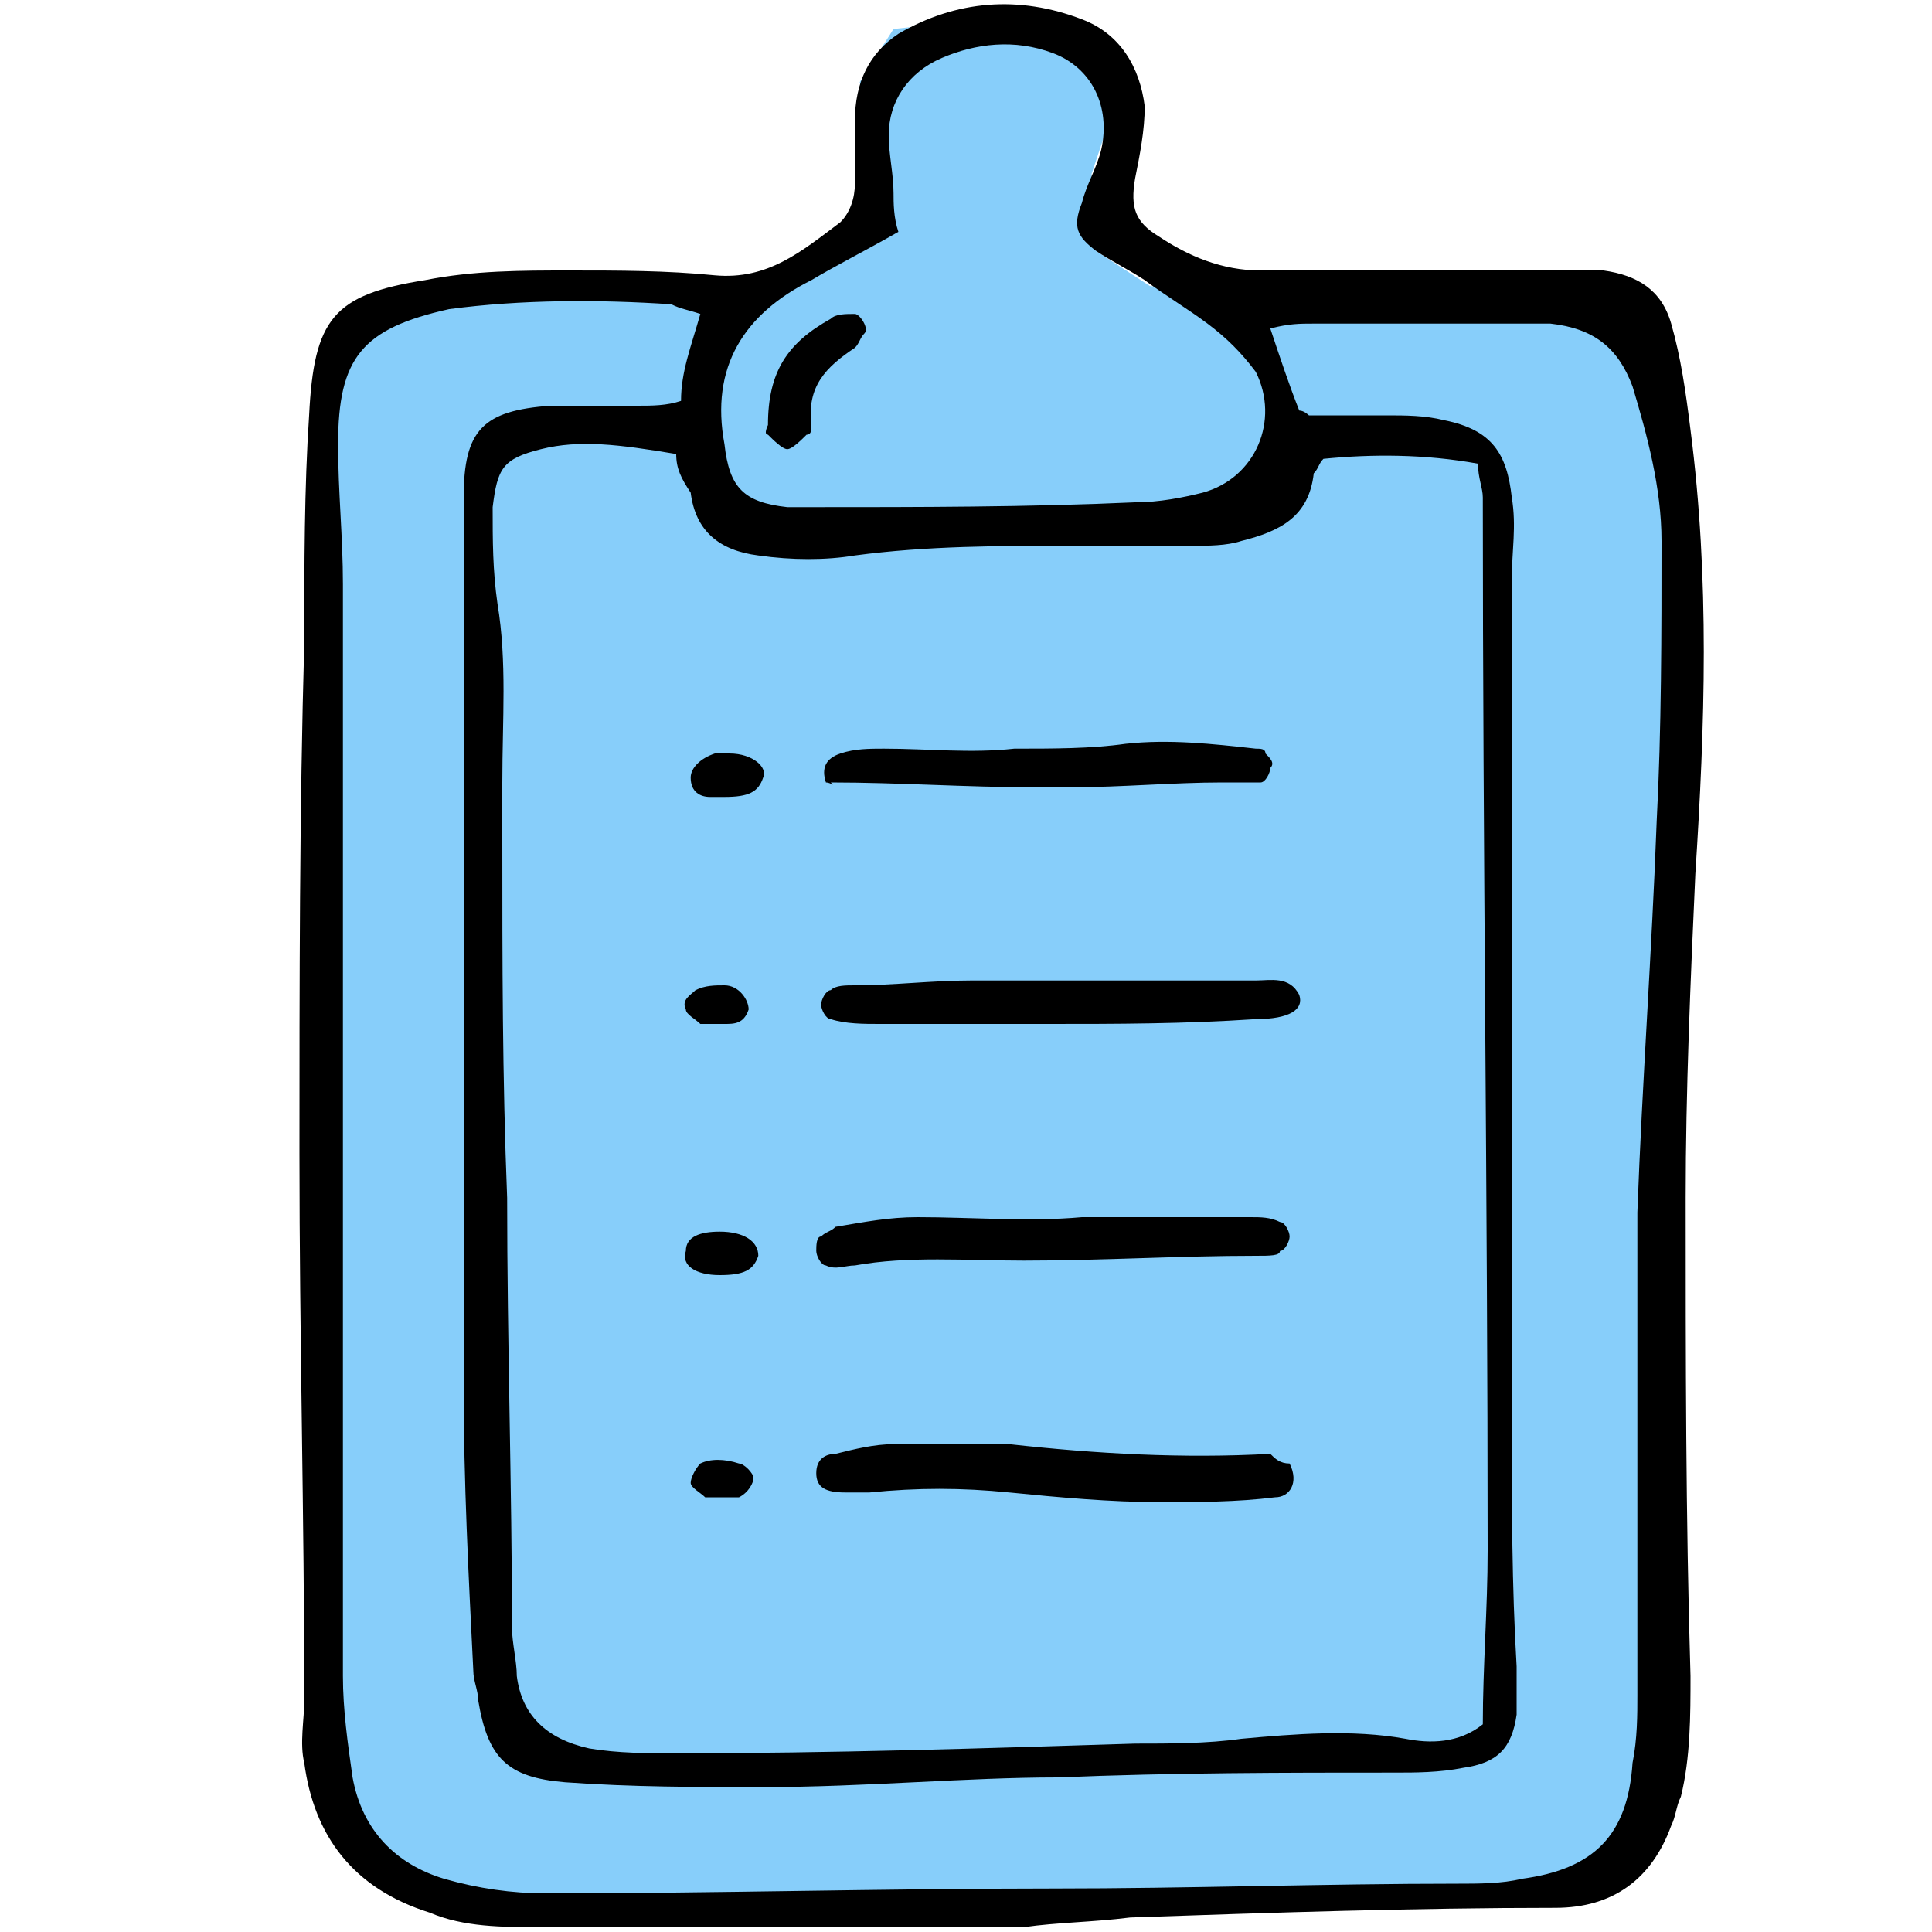
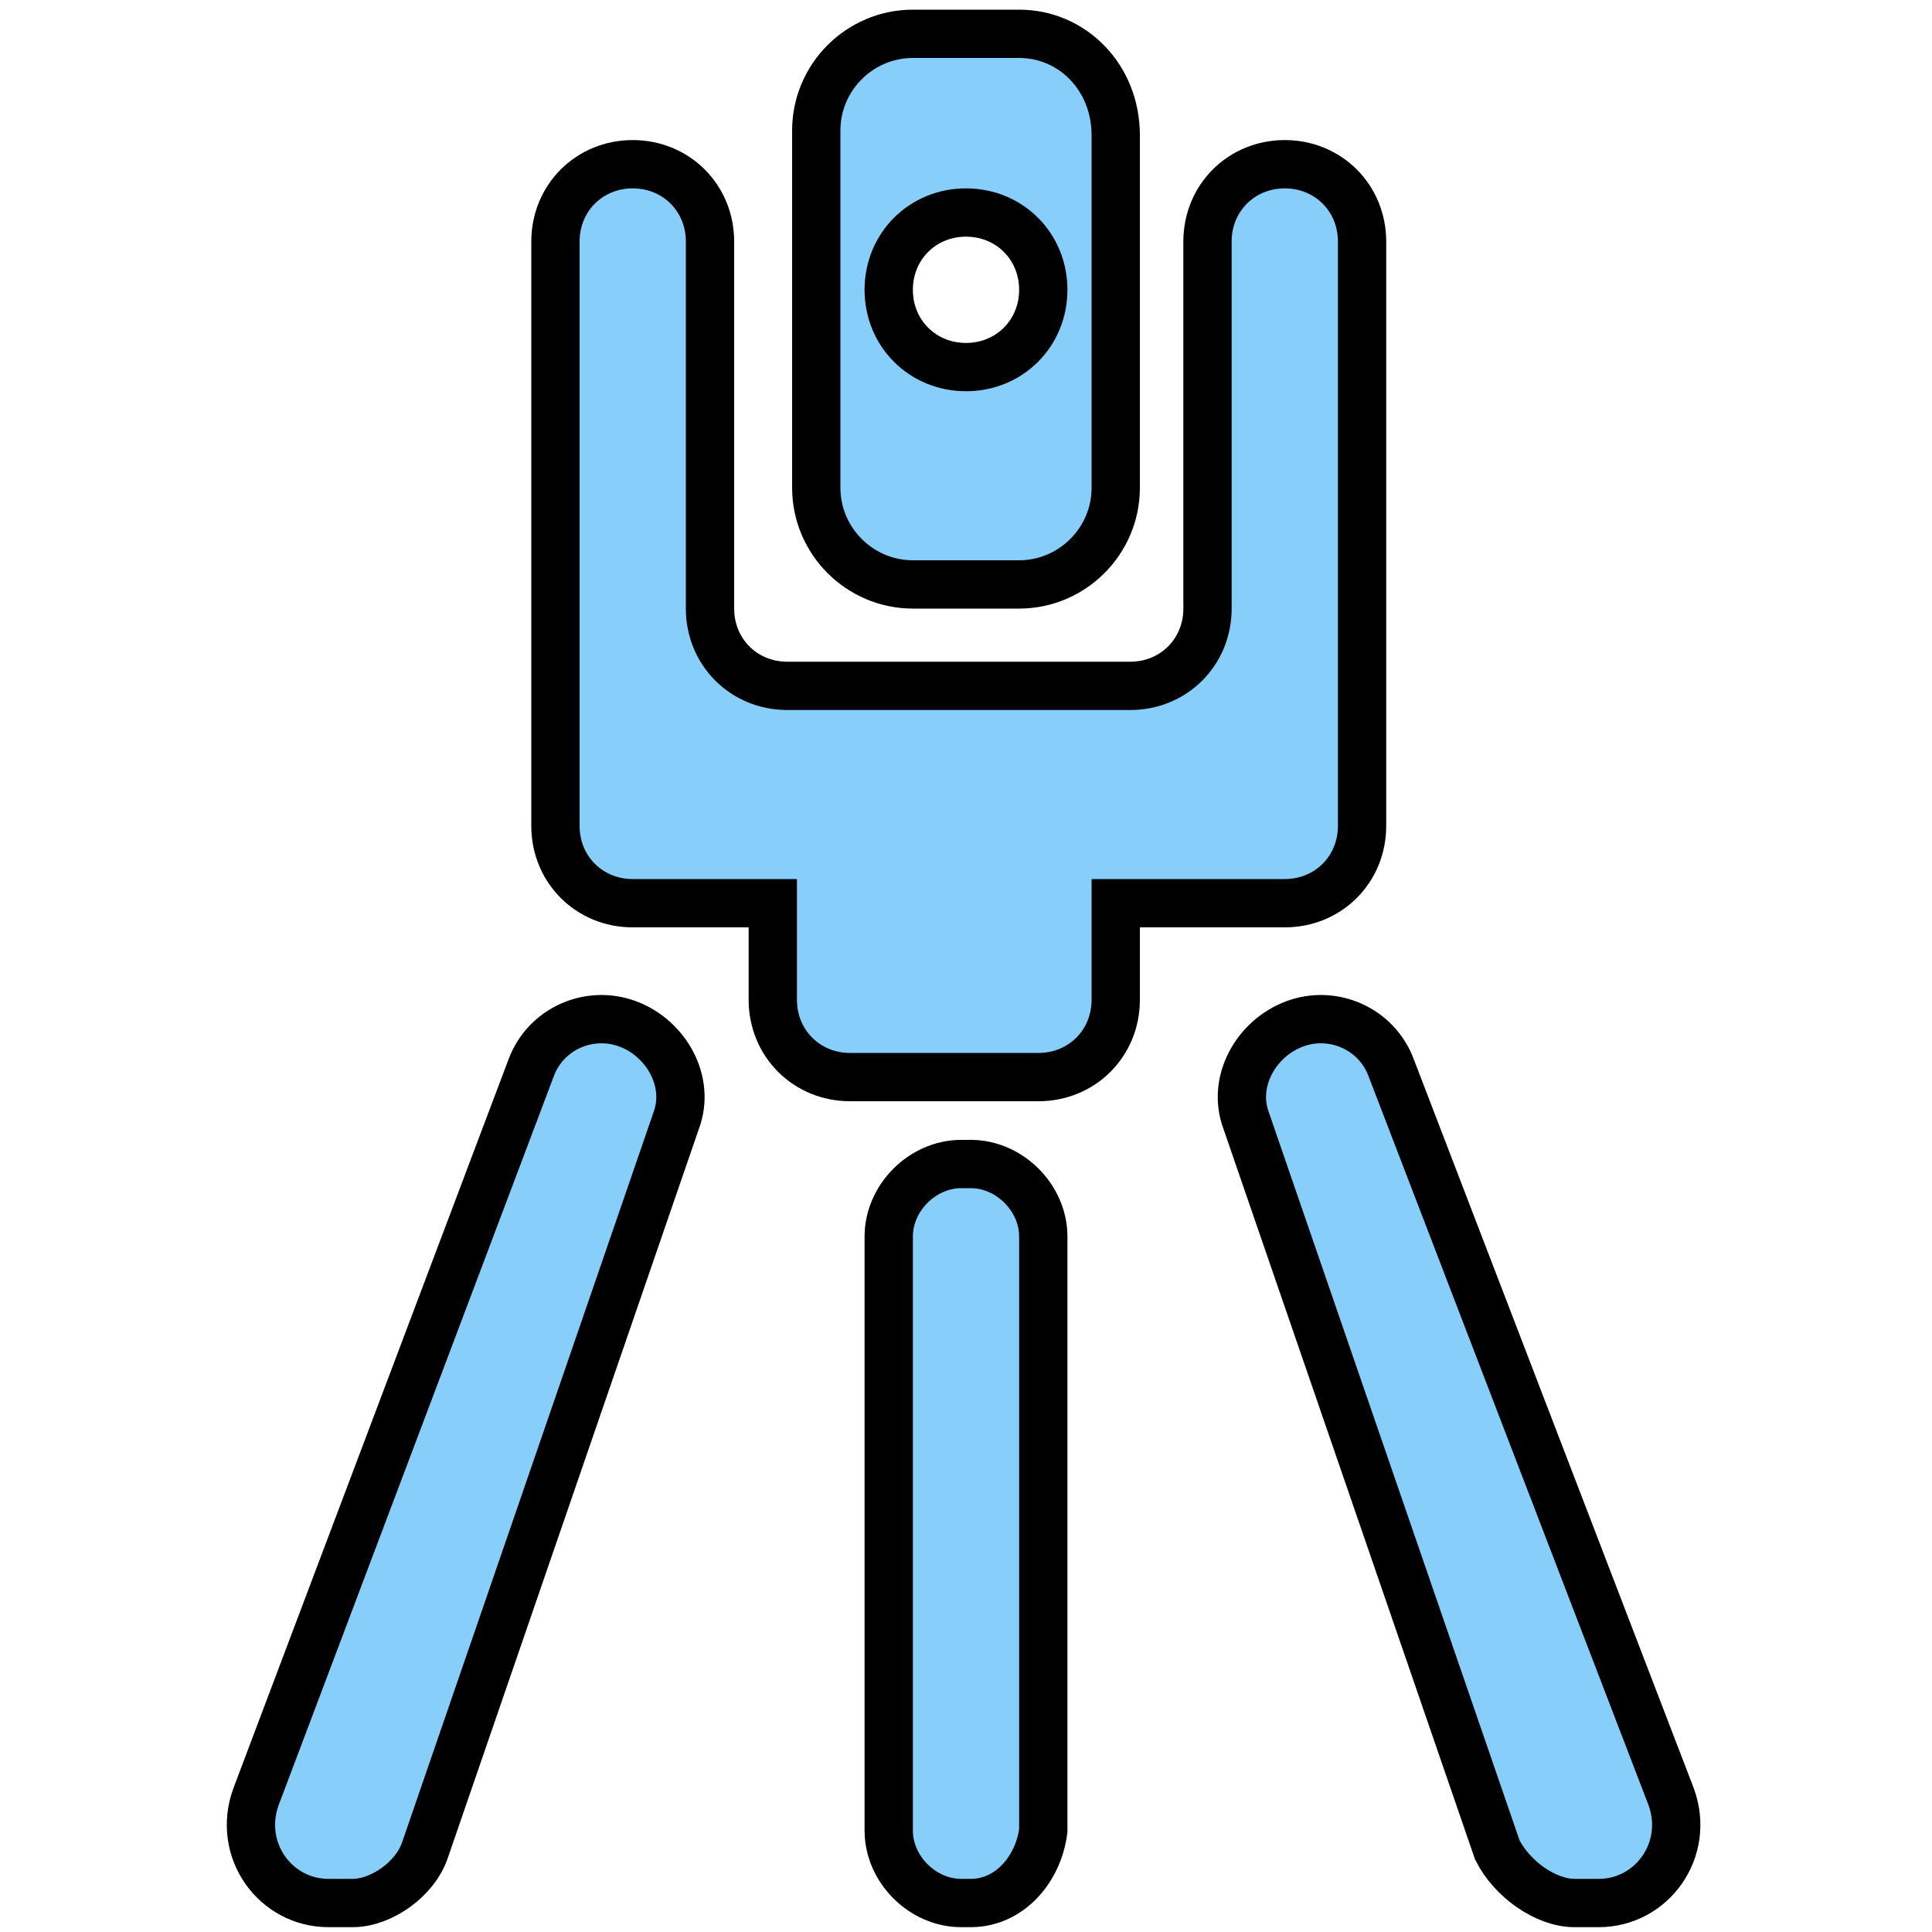
<svg xmlns="http://www.w3.org/2000/svg" version="1.1" id="Livello_1" x="0px" y="0px" viewBox="0 0 40 40" style="enable-background:new 0 0 40 40;" xml:space="preserve">
  <style type="text/css">
	.st0{fill:#87CEFA;}
- 	.st1{stroke:#000000;stroke-width:0.5;stroke-miterlimit:10;}
+ 	.st1{stroke:#000000;stroke-miterlimit:10;}
+ 	.st2{fill:#E1F1F8;}
+ 	.st3{fill:#B3C0C6;}
+ 	.st4{fill:#71D8FA;}
+ 	.st5{fill:#A7DDF1;}
+ 	.st6{fill:#62D1FB;}
+ 	.st7{fill:#87CEFA;stroke:#000000;stroke-miterlimit:10;}
</style>
-   <path class="st0" d="M20.4,0.4l-1.9,0.2l-0.7,1.1l0.7,3.1L15.9,6l0.6,1.1l7.1,1.4L25,6.7l-2.3-1.5l-0.1-1.6l0.6-1.8  C23.2,1.7,21.2,0.3,20.4,0.4z" />
-   <polygon class="st0" points="7.8,6.3 11.1,5.7 27.9,6 33.4,6.3 34.5,6.9 35,10.5 34.4,20.4 34.4,30.6 34.7,37.3 32.6,39.1   10.2,39.6 7,38.3 6.3,36.5 6.8,7.6 " />
-   <path d="M21.2,39.9c-3.3,0-6.7,0-10,0c-0.8,0-1.6,0-2.3-0.3c-1.6-0.5-2.4-1.6-2.6-3.1c-0.1-0.4,0-0.9,0-1.3c0-3.8-0.1-7.5-0.1-11.3  c0-3.5,0-7.1,0.1-10.6c0-1.6,0-3.2,0.1-4.7c0.1-2,0.5-2.5,2.4-2.8c1-0.2,2-0.2,3-0.2c1,0,2,0,3,0.1c1.1,0.1,1.8-0.5,2.6-1.1  c0.2-0.2,0.3-0.5,0.3-0.8c0-0.4,0-0.9,0-1.3c0-0.8,0.3-1.4,0.9-1.8c1.2-0.7,2.5-0.8,3.8-0.3c0.8,0.3,1.2,1,1.3,1.8  c0,0.5-0.1,1-0.2,1.5c-0.1,0.6,0,0.9,0.5,1.2c0.6,0.4,1.3,0.7,2.1,0.7c1.8,0,3.6,0,5.4,0c0.6,0,1.1,0,1.7,0c0.7,0.1,1.2,0.4,1.4,1.1  c0.2,0.7,0.3,1.4,0.4,2.2c0.4,3.1,0.3,6.1,0.1,9.2c-0.1,2.2-0.2,4.5-0.2,6.7c0,3.3,0,6.6,0.1,9.9c0,0.8,0,1.7-0.2,2.5  c-0.1,0.2-0.1,0.4-0.2,0.6c-0.4,1.1-1.2,1.7-2.4,1.7c-2.9,0-5.9,0.1-8.8,0.2C22.6,39.8,21.9,39.8,21.2,39.9  C21.2,39.9,21.2,39.9,21.2,39.9z M14,9.4c-1.2-0.2-2-0.3-2.8-0.1c-0.8,0.2-0.9,0.4-1,1.2c0,0.7,0,1.3,0.1,2c0.2,1.2,0.1,2.4,0.1,3.7  c0,0.4,0,0.8,0,1.2c0,2.5,0,4.9,0.1,7.4c0,3,0.1,6,0.1,8.9c0,0.3,0.1,0.7,0.1,1c0.1,0.8,0.6,1.3,1.5,1.5c0.6,0.1,1.2,0.1,1.8,0.1  c3.2,0,6.3-0.1,9.5-0.2c0.7,0,1.5,0,2.2-0.1c1.1-0.1,2.3-0.2,3.4,0c0.5,0.1,1.1,0.1,1.6-0.3c0-1.2,0.1-2.4,0.1-3.6  c0-7.3-0.1-14.5-0.1-21.8c0-0.2-0.1-0.4-0.1-0.7c-1.1-0.2-2.2-0.2-3.2-0.1c-0.1,0.1-0.1,0.2-0.2,0.3c-0.1,0.9-0.7,1.2-1.5,1.4  c-0.3,0.1-0.7,0.1-1,0.1c-0.8,0-1.7,0-2.5,0c-1.5,0-3,0-4.5,0.2c-0.6,0.1-1.3,0.1-2,0c-0.8-0.1-1.3-0.5-1.4-1.3  C14.1,9.9,14,9.7,14,9.4z M14.5,6.5c-0.3-0.1-0.4-0.1-0.6-0.2c-1.5-0.1-3.1-0.1-4.6,0.1C7.5,6.8,7,7.4,7,9.2c0,1,0.1,1.9,0.1,2.9  c0,7.5,0,15.1,0,22.6c0,0.7,0.1,1.4,0.2,2.1c0.2,1.1,0.9,1.8,1.9,2.1c0.7,0.2,1.4,0.3,2.1,0.3c3.5,0,7-0.1,10.5-0.1  c2.8,0,5.6-0.1,8.4-0.1c0.4,0,0.9,0,1.3-0.1c1.5-0.2,2.2-0.9,2.3-2.4c0.1-0.5,0.1-1,0.1-1.4c0-3.3,0-6.7,0-10  c0.1-2.7,0.3-5.4,0.4-8.1c0.1-1.9,0.1-3.9,0.1-5.8c0-1.1-0.3-2.2-0.6-3.2c-0.3-0.8-0.8-1.2-1.7-1.3c-0.1,0-0.3,0-0.4,0  c-1.5,0-3,0-4.5,0c-0.3,0-0.5,0-0.9,0.1c0.2,0.6,0.4,1.2,0.6,1.7c0.1,0,0.2,0.1,0.2,0.1c0.5,0,1,0,1.6,0c0.4,0,0.8,0,1.2,0.1  c1,0.2,1.3,0.7,1.4,1.6c0.1,0.6,0,1.1,0,1.7c0,5.8,0,11.7,0,17.5c0,1.7,0,3.3,0.1,5c0,0.3,0,0.7,0,1c-0.1,0.7-0.4,1-1.1,1.1  c-0.5,0.1-1,0.1-1.4,0.1c-2.3,0-4.6,0-7,0.1C20,36.8,17.9,37,15.8,37c-1.4,0-2.7,0-4.1-0.1c-1.2-0.1-1.6-0.5-1.8-1.7  c0-0.2-0.1-0.4-0.1-0.6c-0.1-2-0.2-3.9-0.2-5.9c0-5.1,0-10.2,0-15.2c0-1.1,0-2.1,0-3.2c0-1.4,0.4-1.8,1.8-1.9c0.6,0,1.2,0,1.8,0  c0.3,0,0.6,0,0.9-0.1C14.1,7.7,14.3,7.2,14.5,6.5z M18.6,4.8c-0.7,0.4-1.3,0.7-1.8,1c-1.4,0.7-2.1,1.8-1.8,3.4  c0.1,0.9,0.4,1.2,1.3,1.3c0.2,0,0.3,0,0.5,0c2.2,0,4.5,0,6.7-0.1c0.5,0,1-0.1,1.4-0.2c1.1-0.3,1.6-1.5,1.1-2.5  C25.7,7.3,25.4,7,25,6.7c-0.4-0.3-0.9-0.6-1.3-0.9c-0.3-0.2-0.7-0.4-1-0.6c-0.4-0.3-0.5-0.5-0.3-1c0.1-0.4,0.3-0.7,0.4-1.1  c0.2-0.9-0.2-1.7-1-2c-0.8-0.3-1.6-0.2-2.3,0.1c-0.7,0.3-1.1,0.9-1.1,1.6c0,0.4,0.1,0.8,0.1,1.2C18.5,4.2,18.5,4.5,18.6,4.8z" />
-   <path d="M22.4,25.2c1.2,0,2.4,0,3.5,0c0.2,0,0.4,0,0.6,0.1c0.1,0,0.2,0.2,0.2,0.3c0,0.1-0.1,0.3-0.2,0.3C26.5,26,26.3,26,26,26  c-1.6,0-3.2,0.1-4.8,0.1c-1.2,0-2.4-0.1-3.5,0.1c-0.2,0-0.4,0.1-0.6,0c-0.1,0-0.2-0.2-0.2-0.3c0-0.1,0-0.3,0.1-0.3  c0.1-0.1,0.2-0.1,0.3-0.2c0.6-0.1,1.1-0.2,1.7-0.2C20.1,25.2,21.3,25.3,22.4,25.2C22.4,25.2,22.4,25.2,22.4,25.2z" />
-   <path d="M26.7,30.3c0.2,0.4,0,0.7-0.3,0.7c-0.8,0.1-1.6,0.1-2.4,0.1c-1,0-2.1-0.1-3.1-0.2c-1-0.1-1.9-0.1-2.9,0c-0.2,0-0.3,0-0.5,0  c-0.4,0-0.6-0.1-0.6-0.4c0-0.3,0.2-0.4,0.4-0.4c0.4-0.1,0.8-0.2,1.2-0.2c0.8,0,1.6,0,2.4,0c1.8,0.2,3.6,0.3,5.4,0.2  C26.4,30.2,26.5,30.3,26.7,30.3z" />
-   <path d="M21.7,21.2c-1.2,0-2.4,0-3.5,0c-0.3,0-0.7,0-1-0.1c-0.1,0-0.2-0.2-0.2-0.3c0-0.1,0.1-0.3,0.2-0.3c0.1-0.1,0.3-0.1,0.5-0.1  c0.8,0,1.6-0.1,2.4-0.1c2,0,3.9,0,5.9,0c0.3,0,0.7-0.1,0.9,0.3c0.1,0.3-0.2,0.5-0.9,0.5C24.5,21.2,23.1,21.2,21.7,21.2  C21.7,21.2,21.7,21.2,21.7,21.2z" />
-   <path d="M17.1,16.2c-0.1-0.3,0-0.5,0.3-0.6c0.3-0.1,0.6-0.1,0.9-0.1c0.9,0,1.8,0.1,2.7,0c0.8,0,1.6,0,2.3-0.1c0.9-0.1,1.8,0,2.7,0.1  c0.1,0,0.2,0,0.2,0.1c0.1,0.1,0.2,0.2,0.1,0.3c0,0.1-0.1,0.3-0.2,0.3c-0.3,0-0.5,0-0.8,0c-1,0-2.1,0.1-3.1,0.1c-0.3,0-0.5,0-0.8,0  c-1.4,0-2.8-0.1-4.2-0.1C17.3,16.3,17.2,16.2,17.1,16.2z" />
-   <path d="M14.9,26.4c-0.5,0-0.8-0.2-0.7-0.5c0-0.3,0.3-0.4,0.7-0.4c0.5,0,0.8,0.2,0.8,0.5C15.6,26.3,15.4,26.4,14.9,26.4z" />
-   <path d="M15,16.5c-0.1,0-0.2,0-0.3,0c-0.2,0-0.4-0.1-0.4-0.4c0-0.2,0.2-0.4,0.5-0.5c0.1,0,0.2,0,0.3,0c0.5,0,0.8,0.3,0.7,0.5  C15.7,16.4,15.5,16.5,15,16.5z" />
-   <path d="M14.8,21.2c-0.1,0-0.2,0-0.3,0c-0.1-0.1-0.3-0.2-0.3-0.3c-0.1-0.2,0.1-0.3,0.2-0.4c0.2-0.1,0.4-0.1,0.6-0.1  c0.3,0,0.5,0.3,0.5,0.5c-0.1,0.3-0.3,0.3-0.5,0.3C15,21.2,14.9,21.2,14.8,21.2C14.8,21.2,14.8,21.2,14.8,21.2z" />
-   <path d="M14.9,31c-0.1,0-0.2,0-0.3,0c-0.1-0.1-0.3-0.2-0.3-0.3c0-0.1,0.1-0.3,0.2-0.4c0.2-0.1,0.5-0.1,0.8,0c0.1,0,0.3,0.2,0.3,0.3  c0,0.1-0.1,0.3-0.3,0.4C15.2,31,15,31,14.9,31z" />
-   <path d="M15.9,8.8c0-1.1,0.4-1.7,1.3-2.2c0.1-0.1,0.3-0.1,0.5-0.1c0.1,0,0.3,0.3,0.2,0.4c-0.1,0.1-0.1,0.2-0.2,0.3  c-0.6,0.4-1,0.8-0.9,1.6c0,0.1,0,0.2-0.1,0.2c-0.1,0.1-0.3,0.3-0.4,0.3c-0.1,0-0.3-0.2-0.4-0.3C15.8,9,15.9,8.8,15.9,8.8z" />
+   <path class="st7" d="M20.1,39.4h-0.2c-0.8,0-1.5-0.7-1.5-1.5V25.6c0-0.8,0.7-1.5,1.5-1.5h0.2c0.8,0,1.5,0.7,1.5,1.5v12.3  C21.5,38.7,20.9,39.4,20.1,39.4z" />
+   <path class="st7" d="M7.3,39.4l-0.5,0c-1.1,0-1.9-1.1-1.5-2.2L11,22.1c0.3-0.8,1.2-1.2,2-0.9l0,0c0.8,0.3,1.3,1.2,1,2L8.8,38.3  C8.6,38.9,7.9,39.4,7.3,39.4z" />
+   <path class="st7" d="M32.6,39.4l0.5,0c1.1,0,1.9-1.1,1.5-2.2l-5.8-15.1c-0.3-0.8-1.2-1.2-2-0.9l0,0c-0.8,0.3-1.3,1.2-1,2l5.2,15.1  C31.3,38.9,32,39.4,32.6,39.4z" />
+   <path class="st7" d="M25,5v7.6c0,0.9-0.7,1.6-1.6,1.6h-7.1c-0.9,0-1.6-0.7-1.6-1.6V5c0-0.9-0.7-1.6-1.6-1.6h0  c-0.9,0-1.6,0.7-1.6,1.6v12.1c0,0.9,0.7,1.6,1.6,1.6h0.2h1.4H16v2c0,0.9,0.7,1.6,1.6,1.6h3.9c0.9,0,1.6-0.7,1.6-1.6v-2H25h1.5h0.1  c0.9,0,1.6-0.7,1.6-1.6V5c0-0.9-0.7-1.6-1.6-1.6h0C25.7,3.4,25,4.1,25,5z" />
+   <path class="st7" d="M21.1,0.7h-2.2c-1.1,0-2,0.9-2,2v7.4c0,1.1,0.9,2,2,2h2.2c1.1,0,2-0.9,2-2V2.8C23.1,1.6,22.2,0.7,21.1,0.7z   M20,7.6c-0.9,0-1.6-0.7-1.6-1.6s0.7-1.6,1.6-1.6c0.9,0,1.6,0.7,1.6,1.6S20.9,7.6,20,7.6z" />
</svg>
